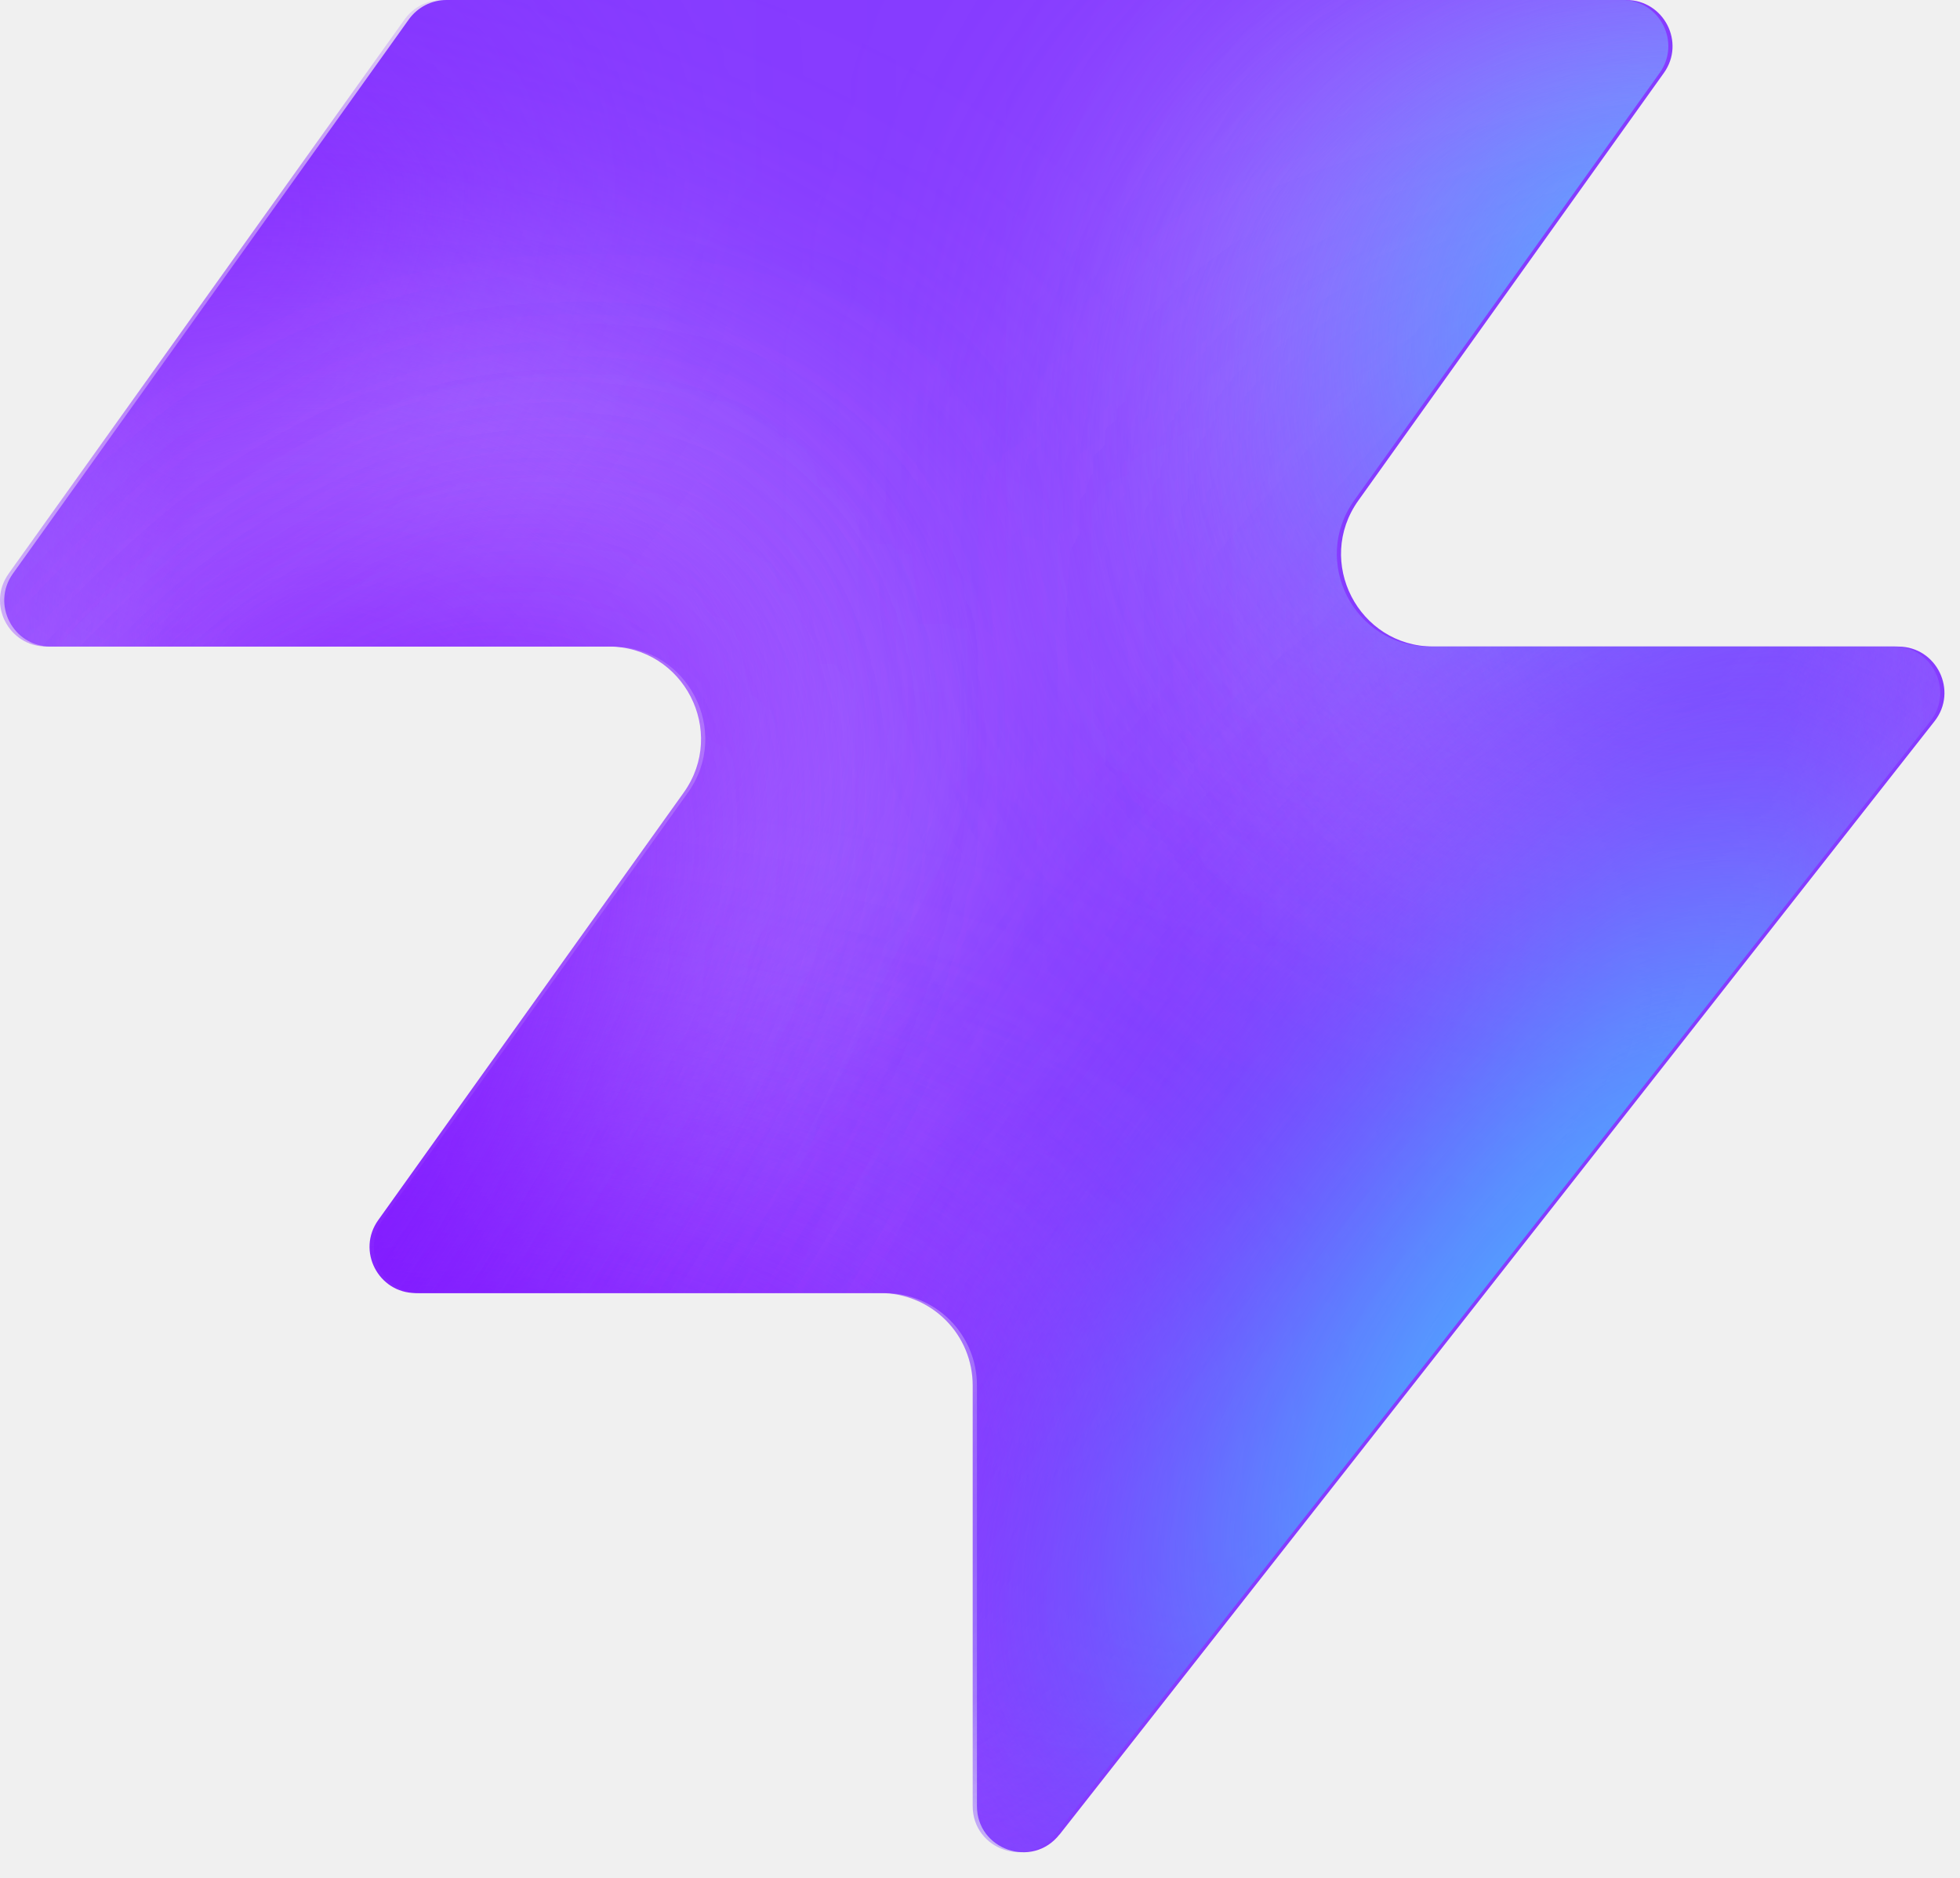
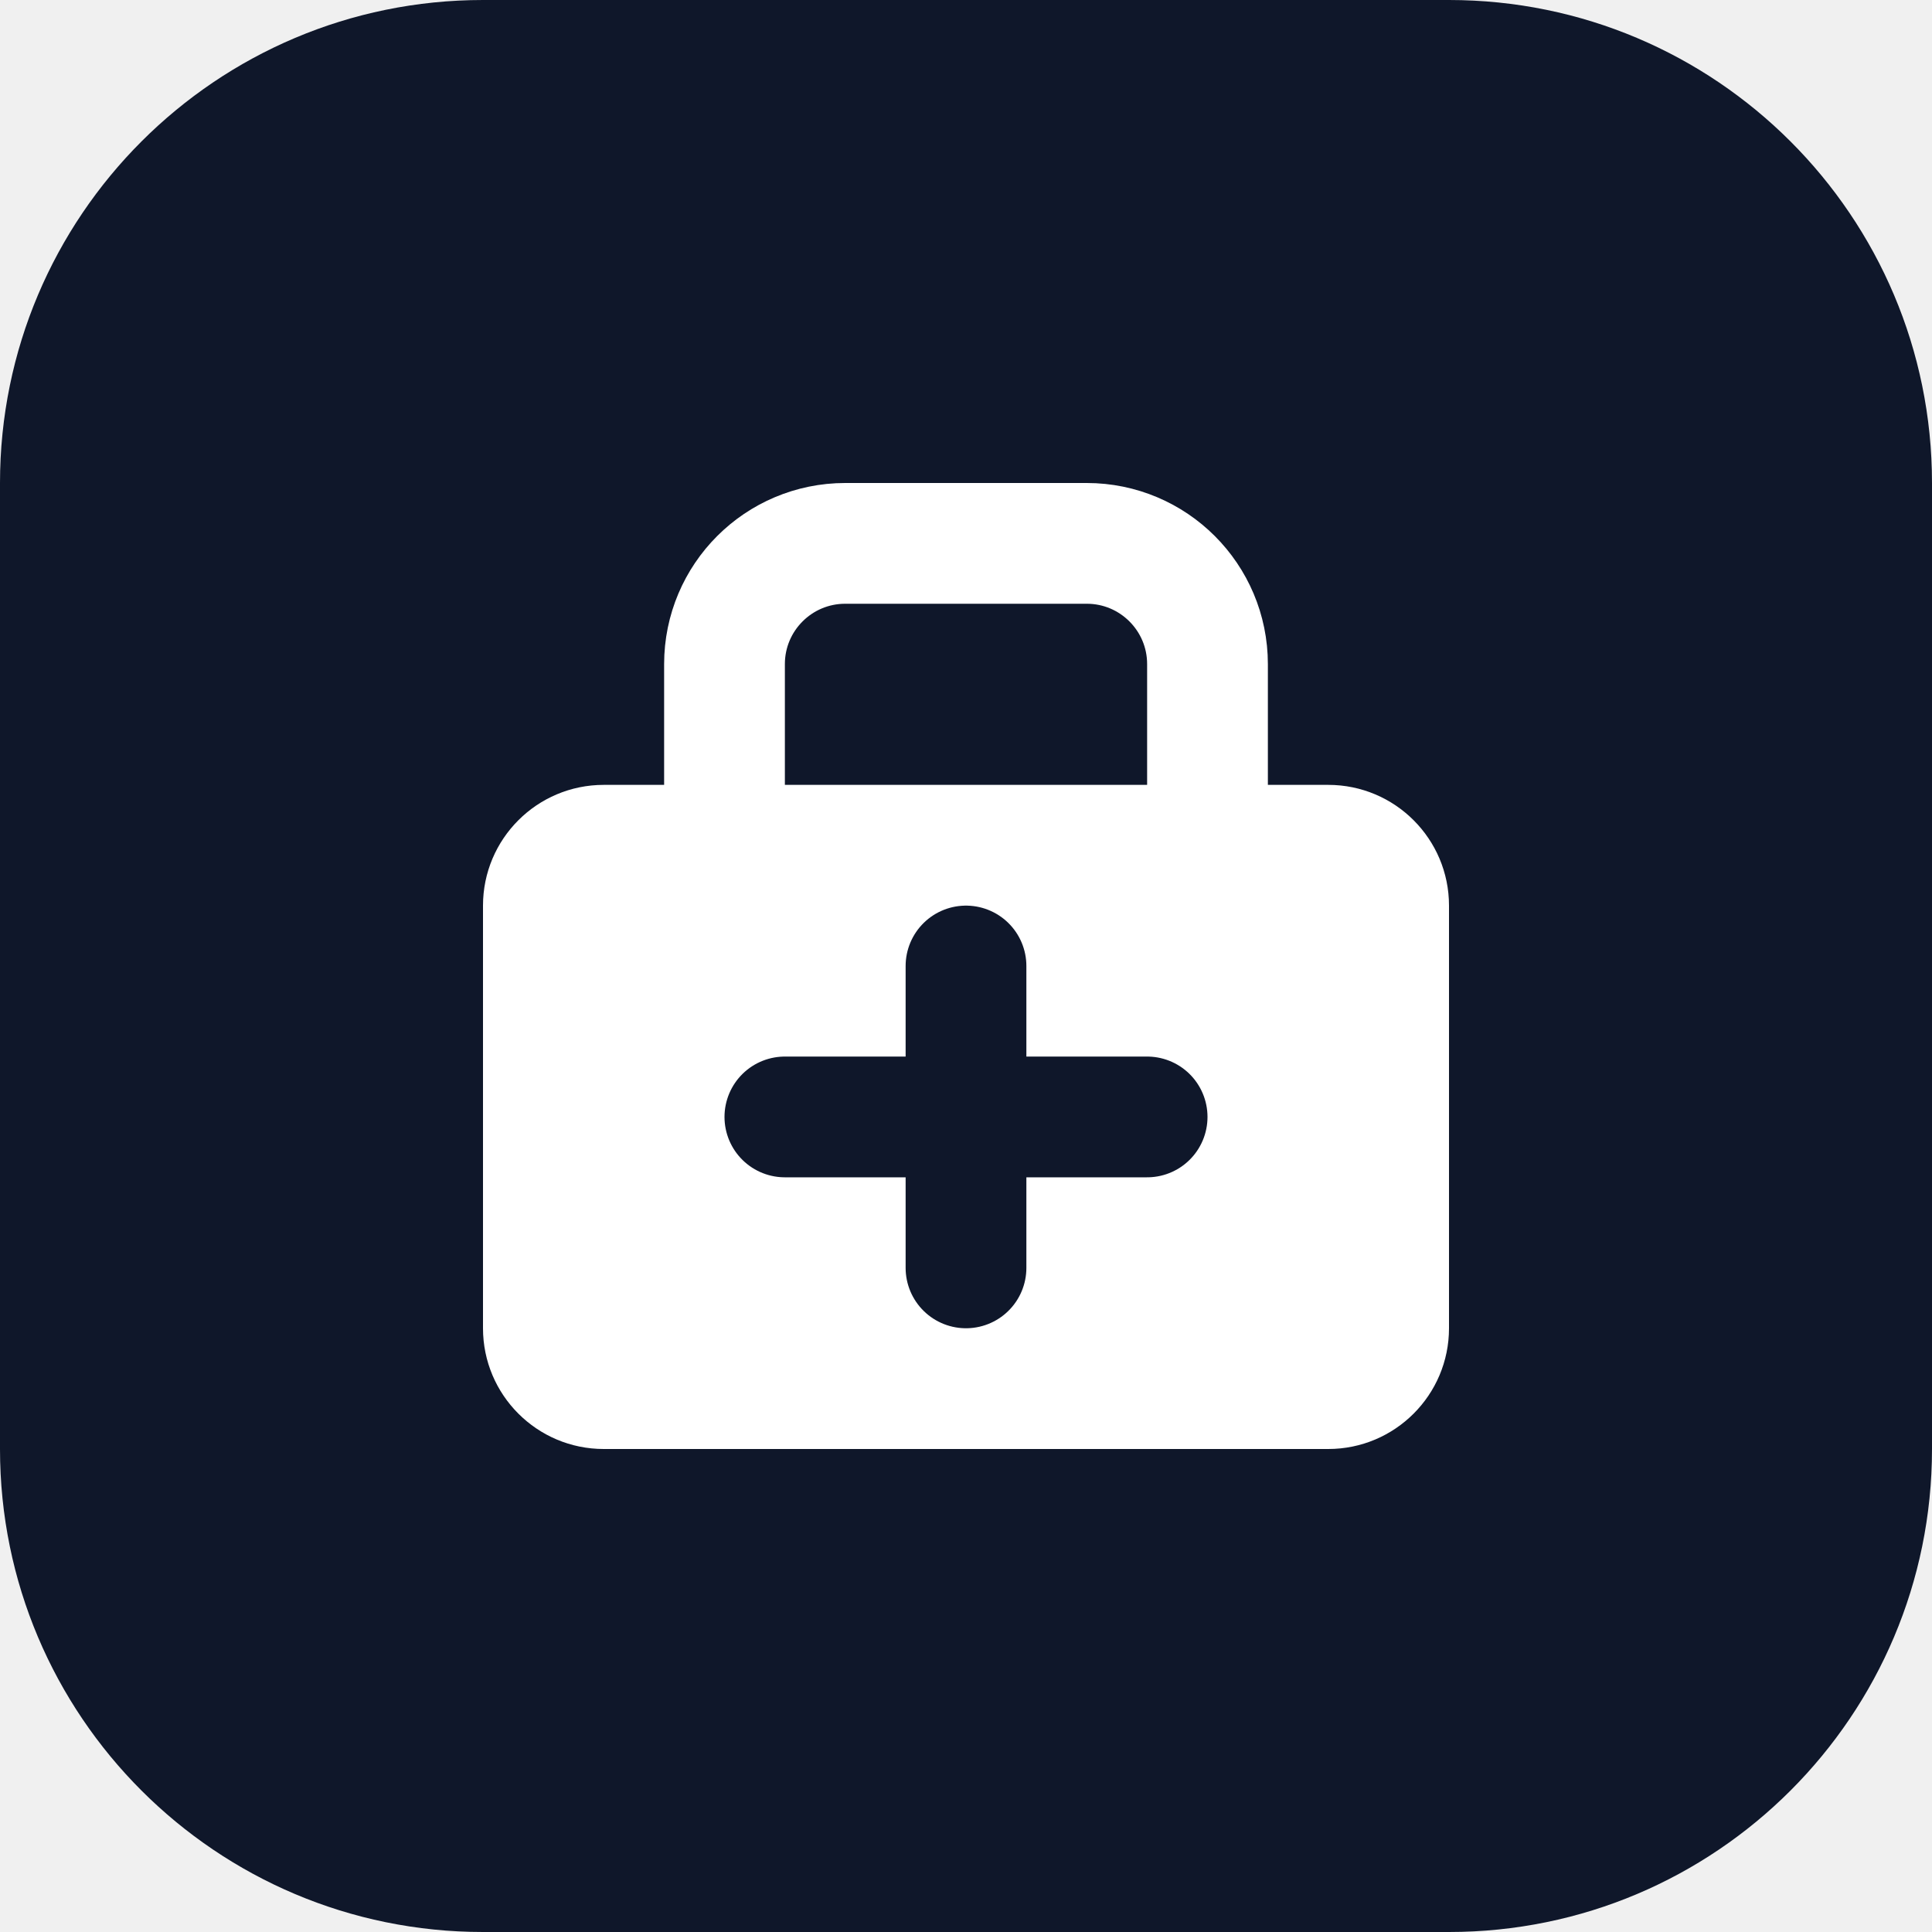
- <svg xmlns="http://www.w3.org/2000/svg" width="48" height="46" fill="none" viewBox="0 0 48 46">
-   <path fill="#863bff" d="M25.946 44.938c-.664.845-2.021.375-2.021-.698V33.937a2.26 2.26 0 0 0-2.262-2.262H10.287c-.92 0-1.456-1.04-.92-1.788l7.48-10.471c1.07-1.497 0-3.578-1.842-3.578H1.237c-.92 0-1.456-1.04-.92-1.788L10.013.474c.214-.297.556-.474.92-.474h28.894c.92 0 1.456 1.04.92 1.788l-7.48 10.471c-1.07 1.498 0 3.579 1.842 3.579h11.377c.943 0 1.473 1.088.89 1.83L25.947 44.94z" style="fill:#863bff;fill:color(display-p3 .525 .23 1);fill-opacity:1" />
-   <mask id="a" width="48" height="46" x="0" y="0" maskUnits="userSpaceOnUse" style="mask-type:alpha">
-     <path fill="#000" d="M25.842 44.938c-.664.844-2.021.375-2.021-.698V33.937a2.26 2.26 0 0 0-2.262-2.262H10.183c-.92 0-1.456-1.04-.92-1.788l7.48-10.471c1.07-1.498 0-3.579-1.842-3.579H1.133c-.92 0-1.456-1.04-.92-1.787L9.91.473c.214-.297.556-.474.92-.474h28.894c.92 0 1.456 1.04.92 1.788l-7.48 10.471c-1.07 1.498 0 3.578 1.842 3.578h11.377c.943 0 1.473 1.088.89 1.832L25.843 44.94z" style="fill:#000;fill-opacity:1" />
-   </mask>
-   <g mask="url(#a)">
-     <g filter="url(#b)">
-       <ellipse cx="5.508" cy="14.704" fill="#ede6ff" rx="5.508" ry="14.704" style="fill:#ede6ff;fill:color(display-p3 .927 .903 1);fill-opacity:1" transform="matrix(.00324 1 1 -.00324 -4.47 31.516)" />
-     </g>
-     <g filter="url(#c)">
-       <ellipse cx="10.399" cy="29.851" fill="#ede6ff" rx="10.399" ry="29.851" style="fill:#ede6ff;fill:color(display-p3 .927 .903 1);fill-opacity:1" transform="matrix(.00324 1 1 -.00324 -39.328 7.883)" />
-     </g>
-     <g filter="url(#d)">
-       <ellipse cx="5.508" cy="30.487" fill="#7e14ff" rx="5.508" ry="30.487" style="fill:#7e14ff;fill:color(display-p3 .492 .077 1);fill-opacity:1" transform="rotate(89.814 -25.913 -14.639)scale(1 -1)" />
-     </g>
-     <g filter="url(#e)">
-       <ellipse cx="5.508" cy="30.599" fill="#7e14ff" rx="5.508" ry="30.599" style="fill:#7e14ff;fill:color(display-p3 .492 .077 1);fill-opacity:1" transform="rotate(89.814 -32.644 -3.334)scale(1 -1)" />
-     </g>
-     <g filter="url(#f)">
-       <ellipse cx="5.508" cy="30.599" fill="#7e14ff" rx="5.508" ry="30.599" style="fill:#7e14ff;fill:color(display-p3 .492 .077 1);fill-opacity:1" transform="matrix(.00324 1 1 -.00324 -34.34 30.47)" />
-     </g>
-     <g filter="url(#g)">
-       <ellipse cx="14.072" cy="22.078" fill="#ede6ff" rx="14.072" ry="22.078" style="fill:#ede6ff;fill:color(display-p3 .927 .903 1);fill-opacity:1" transform="rotate(93.35 24.506 48.493)scale(-1 1)" />
-     </g>
-     <g filter="url(#h)">
-       <ellipse cx="3.47" cy="21.501" fill="#7e14ff" rx="3.47" ry="21.501" style="fill:#7e14ff;fill:color(display-p3 .492 .077 1);fill-opacity:1" transform="rotate(89.009 28.708 47.59)scale(-1 1)" />
-     </g>
-     <g filter="url(#i)">
-       <ellipse cx="3.47" cy="21.501" fill="#7e14ff" rx="3.47" ry="21.501" style="fill:#7e14ff;fill:color(display-p3 .492 .077 1);fill-opacity:1" transform="rotate(89.009 28.708 47.59)scale(-1 1)" />
-     </g>
-     <g filter="url(#j)">
-       <ellipse cx=".387" cy="8.972" fill="#7e14ff" rx="4.407" ry="29.108" style="fill:#7e14ff;fill:color(display-p3 .492 .077 1);fill-opacity:1" transform="rotate(39.51 .387 8.972)" />
-     </g>
-     <g filter="url(#k)">
-       <ellipse cx="47.523" cy="-6.092" fill="#7e14ff" rx="4.407" ry="29.108" style="fill:#7e14ff;fill:color(display-p3 .492 .077 1);fill-opacity:1" transform="rotate(37.892 47.523 -6.092)" />
-     </g>
-     <g filter="url(#l)">
-       <ellipse cx="41.412" cy="6.333" fill="#47bfff" rx="5.971" ry="9.665" style="fill:#47bfff;fill:color(display-p3 .28 .748 1);fill-opacity:1" transform="rotate(37.892 41.412 6.333)" />
-     </g>
-     <g filter="url(#m)">
-       <ellipse cx="-1.879" cy="38.332" fill="#7e14ff" rx="4.407" ry="29.108" style="fill:#7e14ff;fill:color(display-p3 .492 .077 1);fill-opacity:1" transform="rotate(37.892 -1.88 38.332)" />
-     </g>
-     <g filter="url(#n)">
-       <ellipse cx="-1.879" cy="38.332" fill="#7e14ff" rx="4.407" ry="29.108" style="fill:#7e14ff;fill:color(display-p3 .492 .077 1);fill-opacity:1" transform="rotate(37.892 -1.88 38.332)" />
-     </g>
-     <g filter="url(#o)">
-       <ellipse cx="35.651" cy="29.907" fill="#7e14ff" rx="4.407" ry="29.108" style="fill:#7e14ff;fill:color(display-p3 .492 .077 1);fill-opacity:1" transform="rotate(37.892 35.651 29.907)" />
-     </g>
-     <g filter="url(#p)">
-       <ellipse cx="38.418" cy="32.4" fill="#47bfff" rx="5.971" ry="15.297" style="fill:#47bfff;fill:color(display-p3 .28 .748 1);fill-opacity:1" transform="rotate(37.892 38.418 32.4)" />
-     </g>
-   </g>
-   <defs>
-     <filter id="b" width="60.045" height="41.654" x="-19.77" y="16.149" color-interpolation-filters="sRGB" filterUnits="userSpaceOnUse">
-       <feFlood flood-opacity="0" result="BackgroundImageFix" />
-       <feBlend in="SourceGraphic" in2="BackgroundImageFix" result="shape" />
-       <feGaussianBlur result="effect1_foregroundBlur_2002_17158" stdDeviation="7.659" />
-     </filter>
-     <filter id="c" width="90.34" height="51.437" x="-54.613" y="-7.533" color-interpolation-filters="sRGB" filterUnits="userSpaceOnUse">
-       <feFlood flood-opacity="0" result="BackgroundImageFix" />
-       <feBlend in="SourceGraphic" in2="BackgroundImageFix" result="shape" />
-       <feGaussianBlur result="effect1_foregroundBlur_2002_17158" stdDeviation="7.659" />
-     </filter>
-     <filter id="d" width="79.355" height="29.4" x="-49.64" y="2.03" color-interpolation-filters="sRGB" filterUnits="userSpaceOnUse">
-       <feFlood flood-opacity="0" result="BackgroundImageFix" />
-       <feBlend in="SourceGraphic" in2="BackgroundImageFix" result="shape" />
-       <feGaussianBlur result="effect1_foregroundBlur_2002_17158" stdDeviation="4.596" />
-     </filter>
-     <filter id="e" width="79.579" height="29.4" x="-45.045" y="20.029" color-interpolation-filters="sRGB" filterUnits="userSpaceOnUse">
-       <feFlood flood-opacity="0" result="BackgroundImageFix" />
-       <feBlend in="SourceGraphic" in2="BackgroundImageFix" result="shape" />
-       <feGaussianBlur result="effect1_foregroundBlur_2002_17158" stdDeviation="4.596" />
-     </filter>
-     <filter id="f" width="79.579" height="29.4" x="-43.513" y="21.178" color-interpolation-filters="sRGB" filterUnits="userSpaceOnUse">
-       <feFlood flood-opacity="0" result="BackgroundImageFix" />
-       <feBlend in="SourceGraphic" in2="BackgroundImageFix" result="shape" />
-       <feGaussianBlur result="effect1_foregroundBlur_2002_17158" stdDeviation="4.596" />
-     </filter>
-     <filter id="g" width="74.749" height="58.852" x="15.756" y="-17.901" color-interpolation-filters="sRGB" filterUnits="userSpaceOnUse">
-       <feFlood flood-opacity="0" result="BackgroundImageFix" />
-       <feBlend in="SourceGraphic" in2="BackgroundImageFix" result="shape" />
-       <feGaussianBlur result="effect1_foregroundBlur_2002_17158" stdDeviation="7.659" />
-     </filter>
-     <filter id="h" width="61.377" height="25.362" x="23.548" y="2.284" color-interpolation-filters="sRGB" filterUnits="userSpaceOnUse">
-       <feFlood flood-opacity="0" result="BackgroundImageFix" />
-       <feBlend in="SourceGraphic" in2="BackgroundImageFix" result="shape" />
-       <feGaussianBlur result="effect1_foregroundBlur_2002_17158" stdDeviation="4.596" />
-     </filter>
-     <filter id="i" width="61.377" height="25.362" x="23.548" y="2.284" color-interpolation-filters="sRGB" filterUnits="userSpaceOnUse">
-       <feFlood flood-opacity="0" result="BackgroundImageFix" />
-       <feBlend in="SourceGraphic" in2="BackgroundImageFix" result="shape" />
-       <feGaussianBlur result="effect1_foregroundBlur_2002_17158" stdDeviation="4.596" />
-     </filter>
-     <filter id="j" width="56.045" height="63.649" x="-27.636" y="-22.853" color-interpolation-filters="sRGB" filterUnits="userSpaceOnUse">
-       <feFlood flood-opacity="0" result="BackgroundImageFix" />
-       <feBlend in="SourceGraphic" in2="BackgroundImageFix" result="shape" />
-       <feGaussianBlur result="effect1_foregroundBlur_2002_17158" stdDeviation="4.596" />
-     </filter>
-     <filter id="k" width="54.814" height="64.646" x="20.116" y="-38.415" color-interpolation-filters="sRGB" filterUnits="userSpaceOnUse">
-       <feFlood flood-opacity="0" result="BackgroundImageFix" />
-       <feBlend in="SourceGraphic" in2="BackgroundImageFix" result="shape" />
-       <feGaussianBlur result="effect1_foregroundBlur_2002_17158" stdDeviation="4.596" />
-     </filter>
-     <filter id="l" width="33.541" height="35.313" x="24.641" y="-11.323" color-interpolation-filters="sRGB" filterUnits="userSpaceOnUse">
-       <feFlood flood-opacity="0" result="BackgroundImageFix" />
-       <feBlend in="SourceGraphic" in2="BackgroundImageFix" result="shape" />
-       <feGaussianBlur result="effect1_foregroundBlur_2002_17158" stdDeviation="4.596" />
-     </filter>
-     <filter id="m" width="54.814" height="64.646" x="-29.286" y="6.009" color-interpolation-filters="sRGB" filterUnits="userSpaceOnUse">
-       <feFlood flood-opacity="0" result="BackgroundImageFix" />
-       <feBlend in="SourceGraphic" in2="BackgroundImageFix" result="shape" />
-       <feGaussianBlur result="effect1_foregroundBlur_2002_17158" stdDeviation="4.596" />
-     </filter>
-     <filter id="n" width="54.814" height="64.646" x="-29.286" y="6.009" color-interpolation-filters="sRGB" filterUnits="userSpaceOnUse">
-       <feFlood flood-opacity="0" result="BackgroundImageFix" />
-       <feBlend in="SourceGraphic" in2="BackgroundImageFix" result="shape" />
-       <feGaussianBlur result="effect1_foregroundBlur_2002_17158" stdDeviation="4.596" />
-     </filter>
-     <filter id="o" width="54.814" height="64.646" x="8.244" y="-2.416" color-interpolation-filters="sRGB" filterUnits="userSpaceOnUse">
-       <feFlood flood-opacity="0" result="BackgroundImageFix" />
-       <feBlend in="SourceGraphic" in2="BackgroundImageFix" result="shape" />
-       <feGaussianBlur result="effect1_foregroundBlur_2002_17158" stdDeviation="4.596" />
-     </filter>
-     <filter id="p" width="39.409" height="43.623" x="18.713" y="10.588" color-interpolation-filters="sRGB" filterUnits="userSpaceOnUse">
-       <feFlood flood-opacity="0" result="BackgroundImageFix" />
-       <feBlend in="SourceGraphic" in2="BackgroundImageFix" result="shape" />
-       <feGaussianBlur result="effect1_foregroundBlur_2002_17158" stdDeviation="4.596" />
-     </filter>
-   </defs>
+ <svg xmlns="http://www.w3.org/2000/svg" viewBox="0 0 32 32" fill="none">
+   <rect width="32" height="32" rx="8" fill="#0f172a" />
+   <rect x="8" y="13" width="16" height="11" rx="2" fill="white" />
+   <path d="M12 13v-2a2 2 0 0 1 2-2h4a2 2 0 0 1 2 2v2" stroke="white" stroke-width="2" stroke-linecap="round" />
+   <line x1="16" y1="16" x2="16" y2="21" stroke="#0f172a" stroke-width="2" stroke-linecap="round" />
+   <line x1="13" y1="18.5" x2="19" y2="18.5" stroke="#0f172a" stroke-width="2" stroke-linecap="round" />
</svg>
